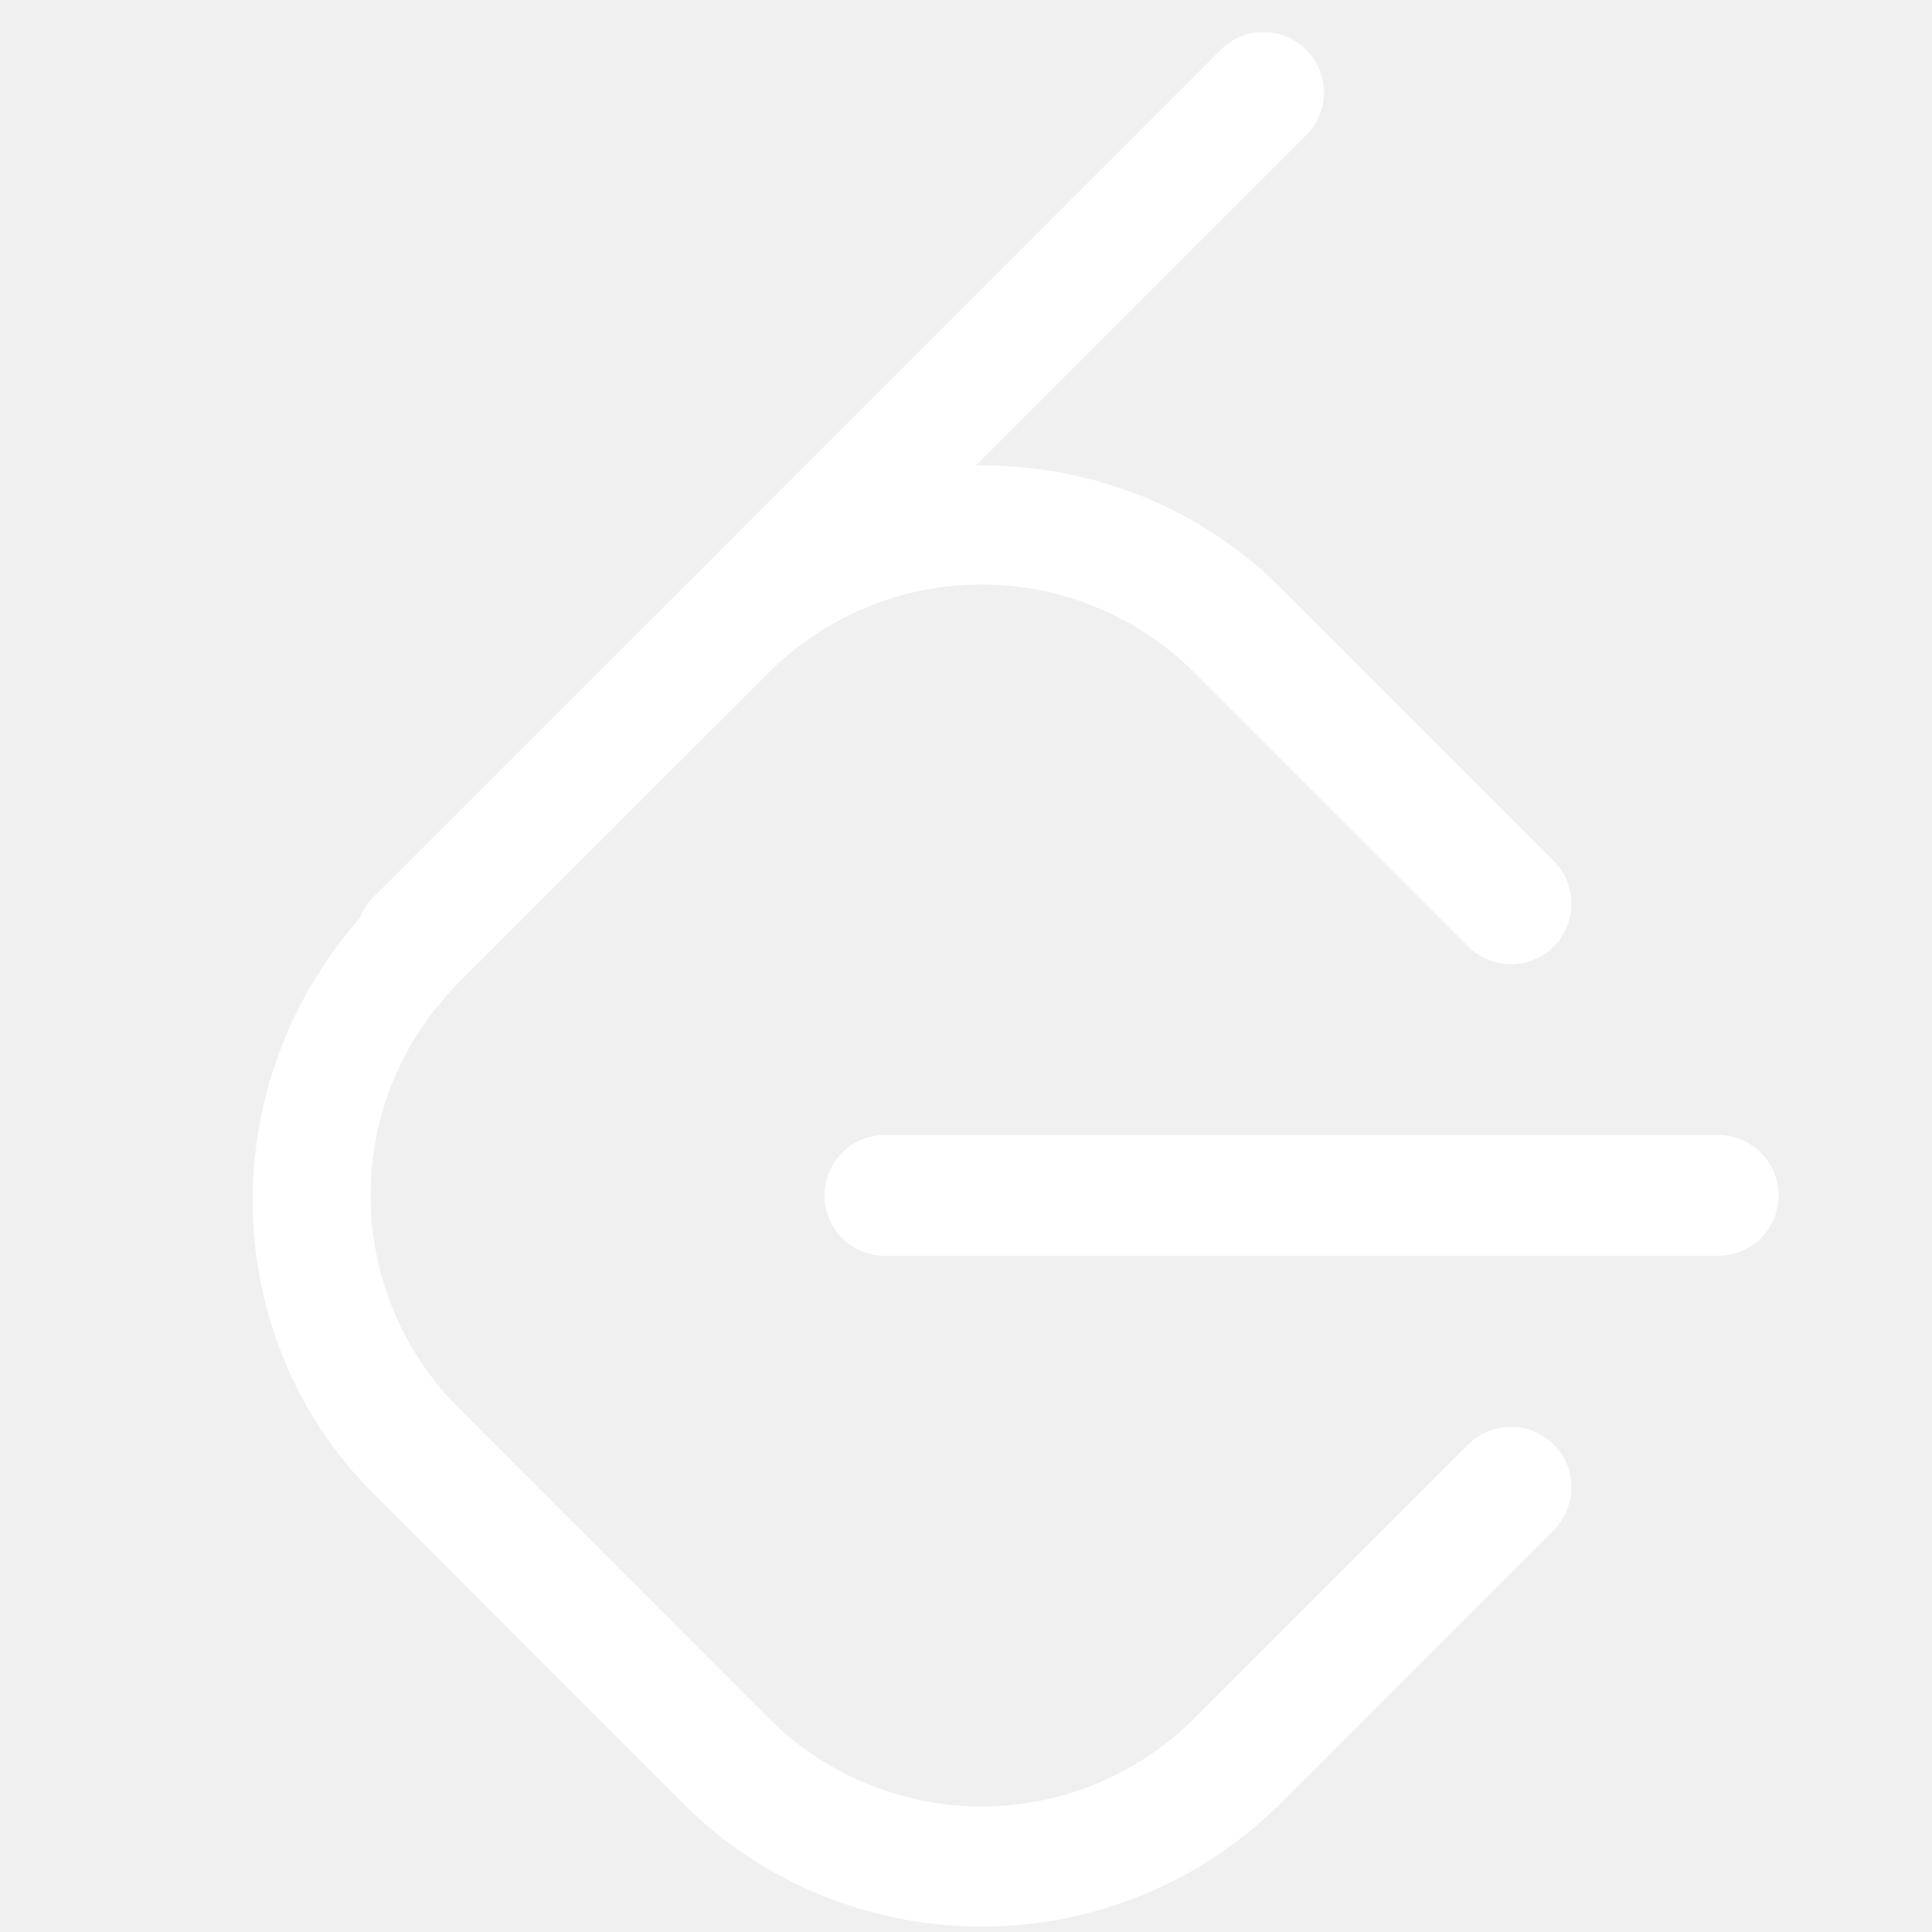
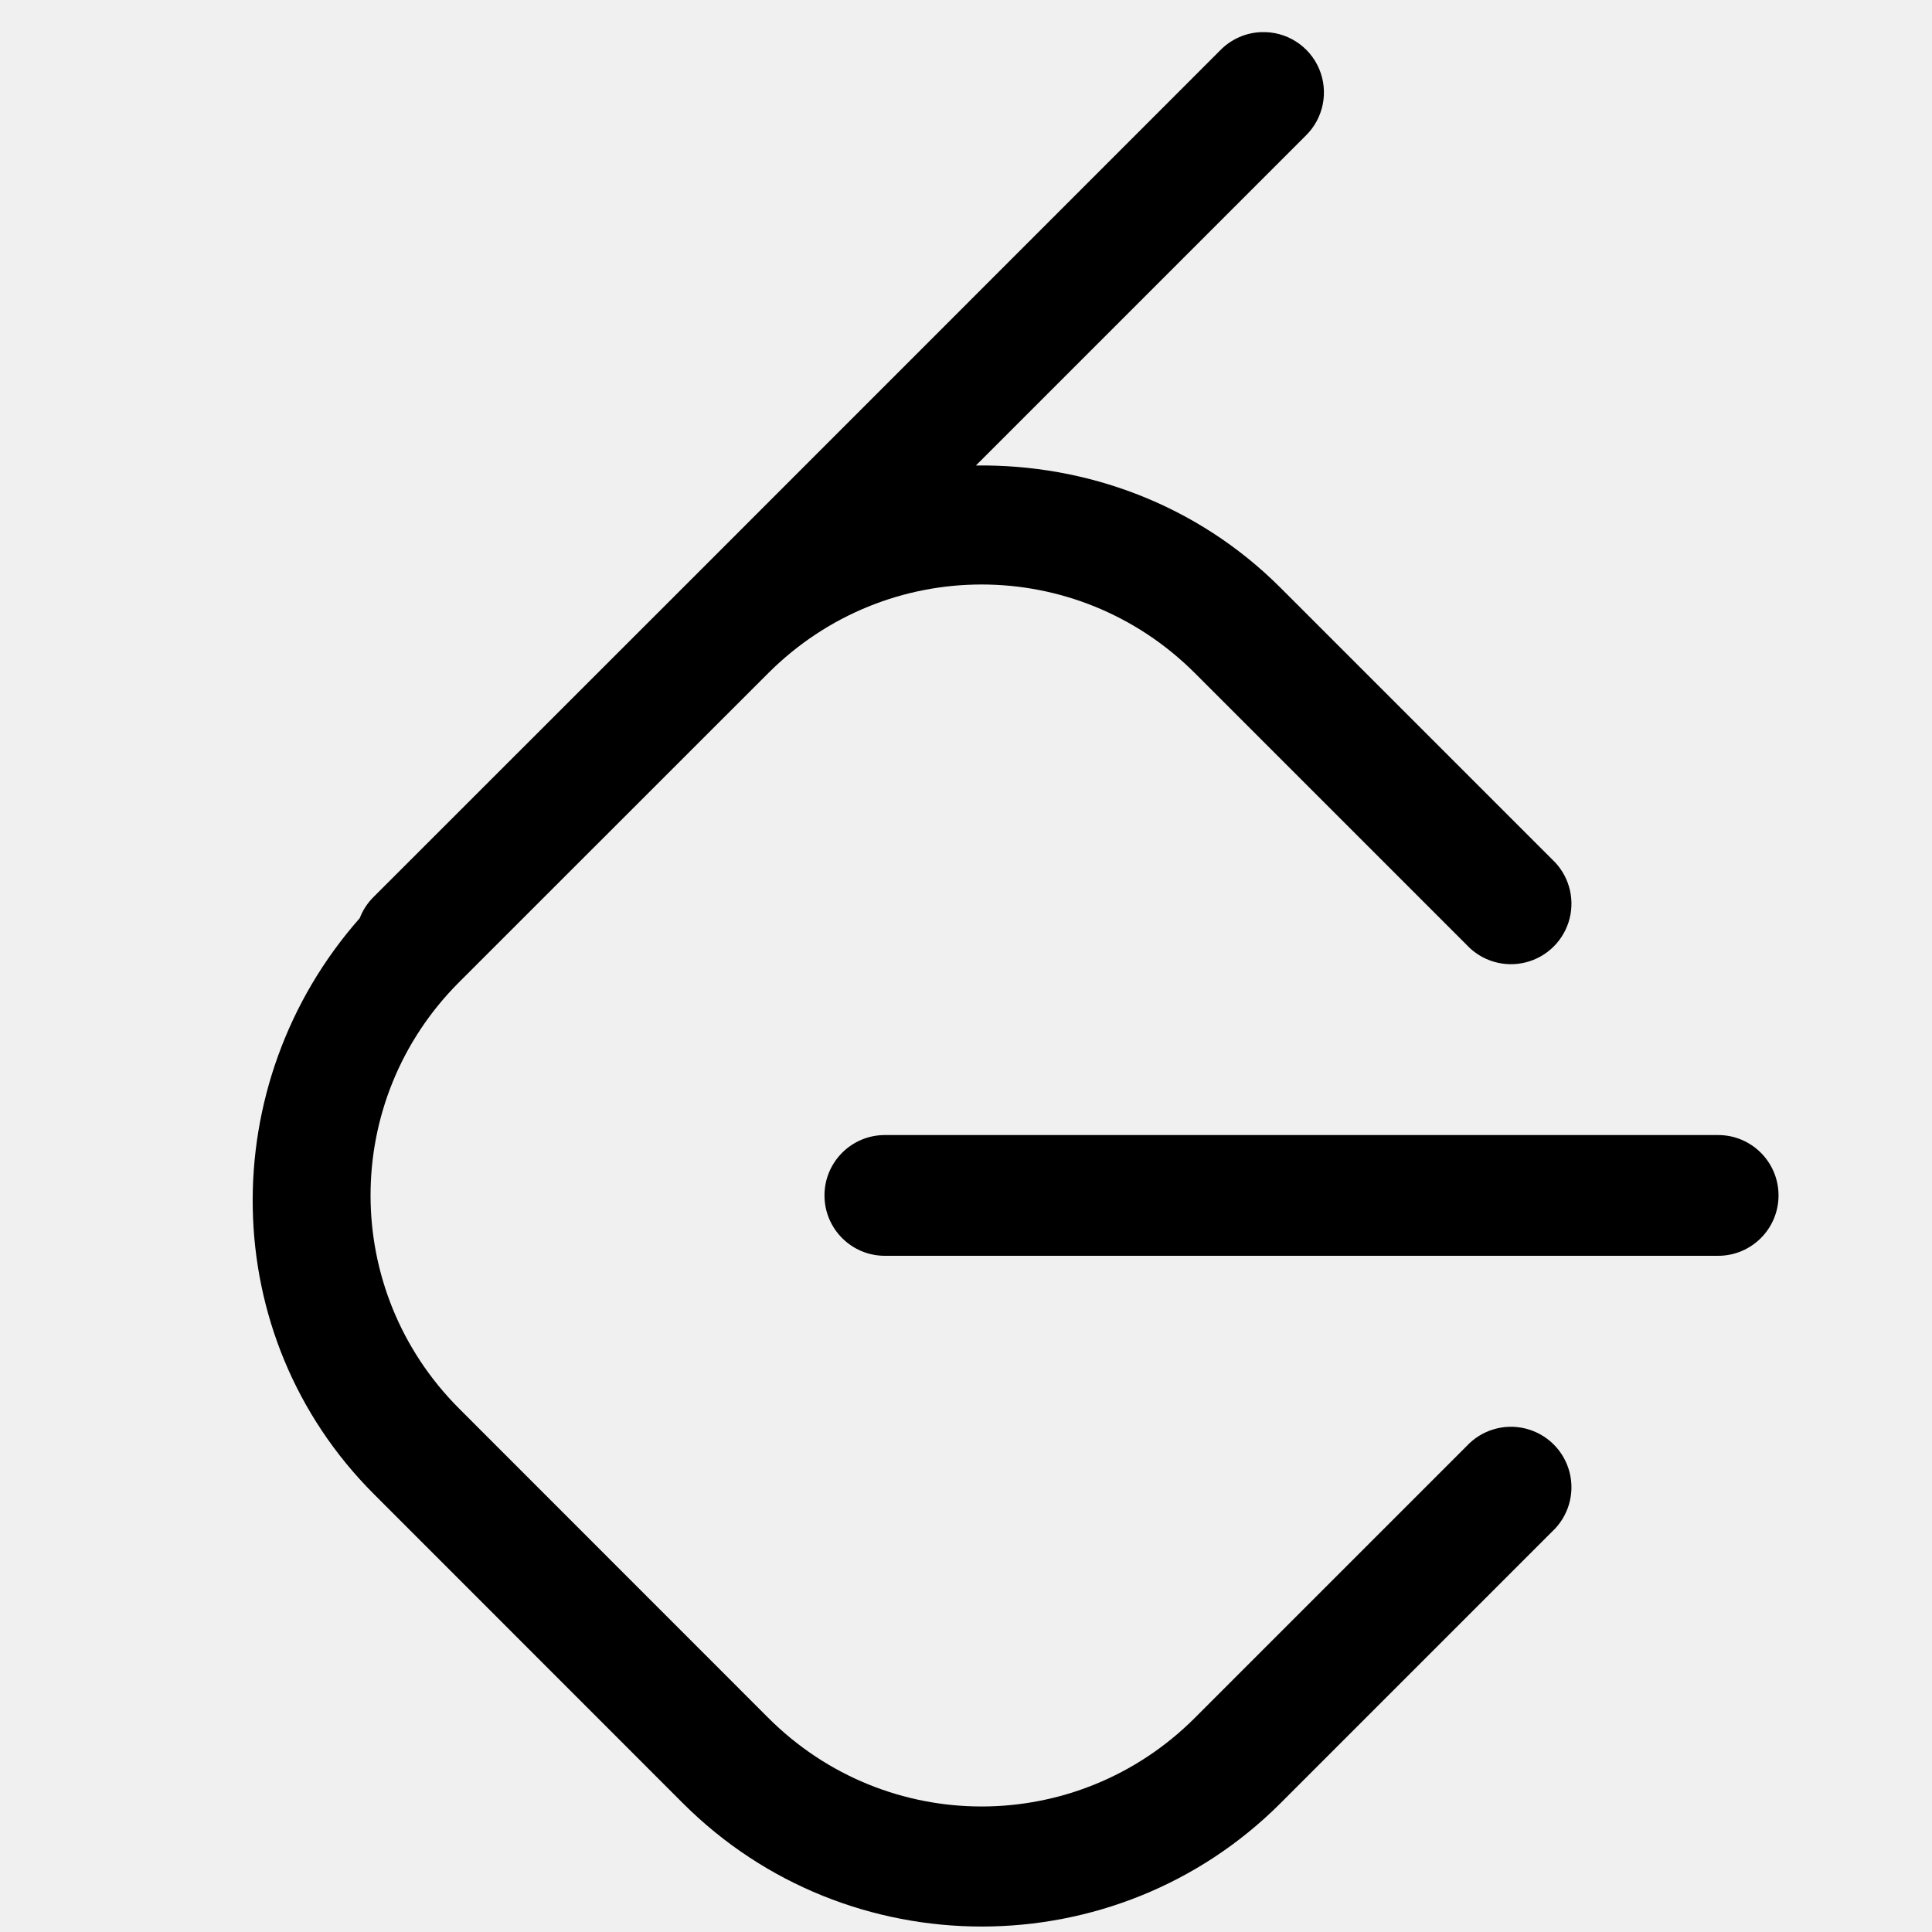
- <svg xmlns="http://www.w3.org/2000/svg" x="0px" y="0px" width="30" height="30" viewBox="0 0 16 16">
-   <path fill="#FFFFFF" d="M 10.447 0.266 A 0.5 0.5 0 0 0 10.104 0.418 L 5.656 4.867 L 3.096 7.426 A 0.5 0.5 0 0 0 2.979 7.604 C 1.77 8.974 1.787 11.064 3.096 12.373 L 5.656 14.934 C 7.018 16.295 9.242 16.295 10.604 14.934 L 12.854 12.684 A 0.501 0.501 0 1 0 12.145 11.977 L 9.895 14.227 C 8.916 15.205 7.342 15.205 6.363 14.227 L 3.803 11.666 C 2.824 10.687 2.824 9.111 3.803 8.133 L 6.363 5.574 C 7.342 4.596 8.916 4.596 9.895 5.574 L 12.145 7.824 A 0.501 0.501 0 1 0 12.854 7.117 L 10.604 4.867 C 9.911 4.174 8.994 3.843 8.082 3.855 L 10.812 1.125 A 0.5 0.5 0 0 0 10.447 0.266 z M 7.328 9.4 A 0.5 0.5 0 1 0 7.328 10.4 L 14.229 10.4 A 0.5 0.5 0 1 0 14.229 9.4 L 7.328 9.4 z" />
+ <svg xmlns="http://www.w3.org/2000/svg" x="0px" y="0px" width="50" height="50" viewBox="0 0 16 16">
+   <path d="M 10.447 0.266 A 0.5 0.5 0 0 0 10.104 0.418 L 5.656 4.867 L 3.096 7.426 A 0.5 0.5 0 0 0 2.979 7.604 C 1.77 8.974 1.787 11.064 3.096 12.373 L 5.656 14.934 C 7.018 16.295 9.242 16.295 10.604 14.934 L 12.854 12.684 A 0.501 0.501 0 1 0 12.145 11.977 L 9.895 14.227 C 8.916 15.205 7.342 15.205 6.363 14.227 L 3.803 11.666 C 2.824 10.687 2.824 9.111 3.803 8.133 L 6.363 5.574 C 7.342 4.596 8.916 4.596 9.895 5.574 L 12.145 7.824 A 0.501 0.501 0 1 0 12.854 7.117 L 10.604 4.867 C 9.911 4.174 8.994 3.843 8.082 3.855 L 10.812 1.125 A 0.5 0.5 0 0 0 10.447 0.266 z M 7.328 9.4 A 0.5 0.5 0 1 0 7.328 10.4 L 14.229 10.4 A 0.5 0.5 0 1 0 14.229 9.4 L 7.328 9.4 z" />
</svg>
